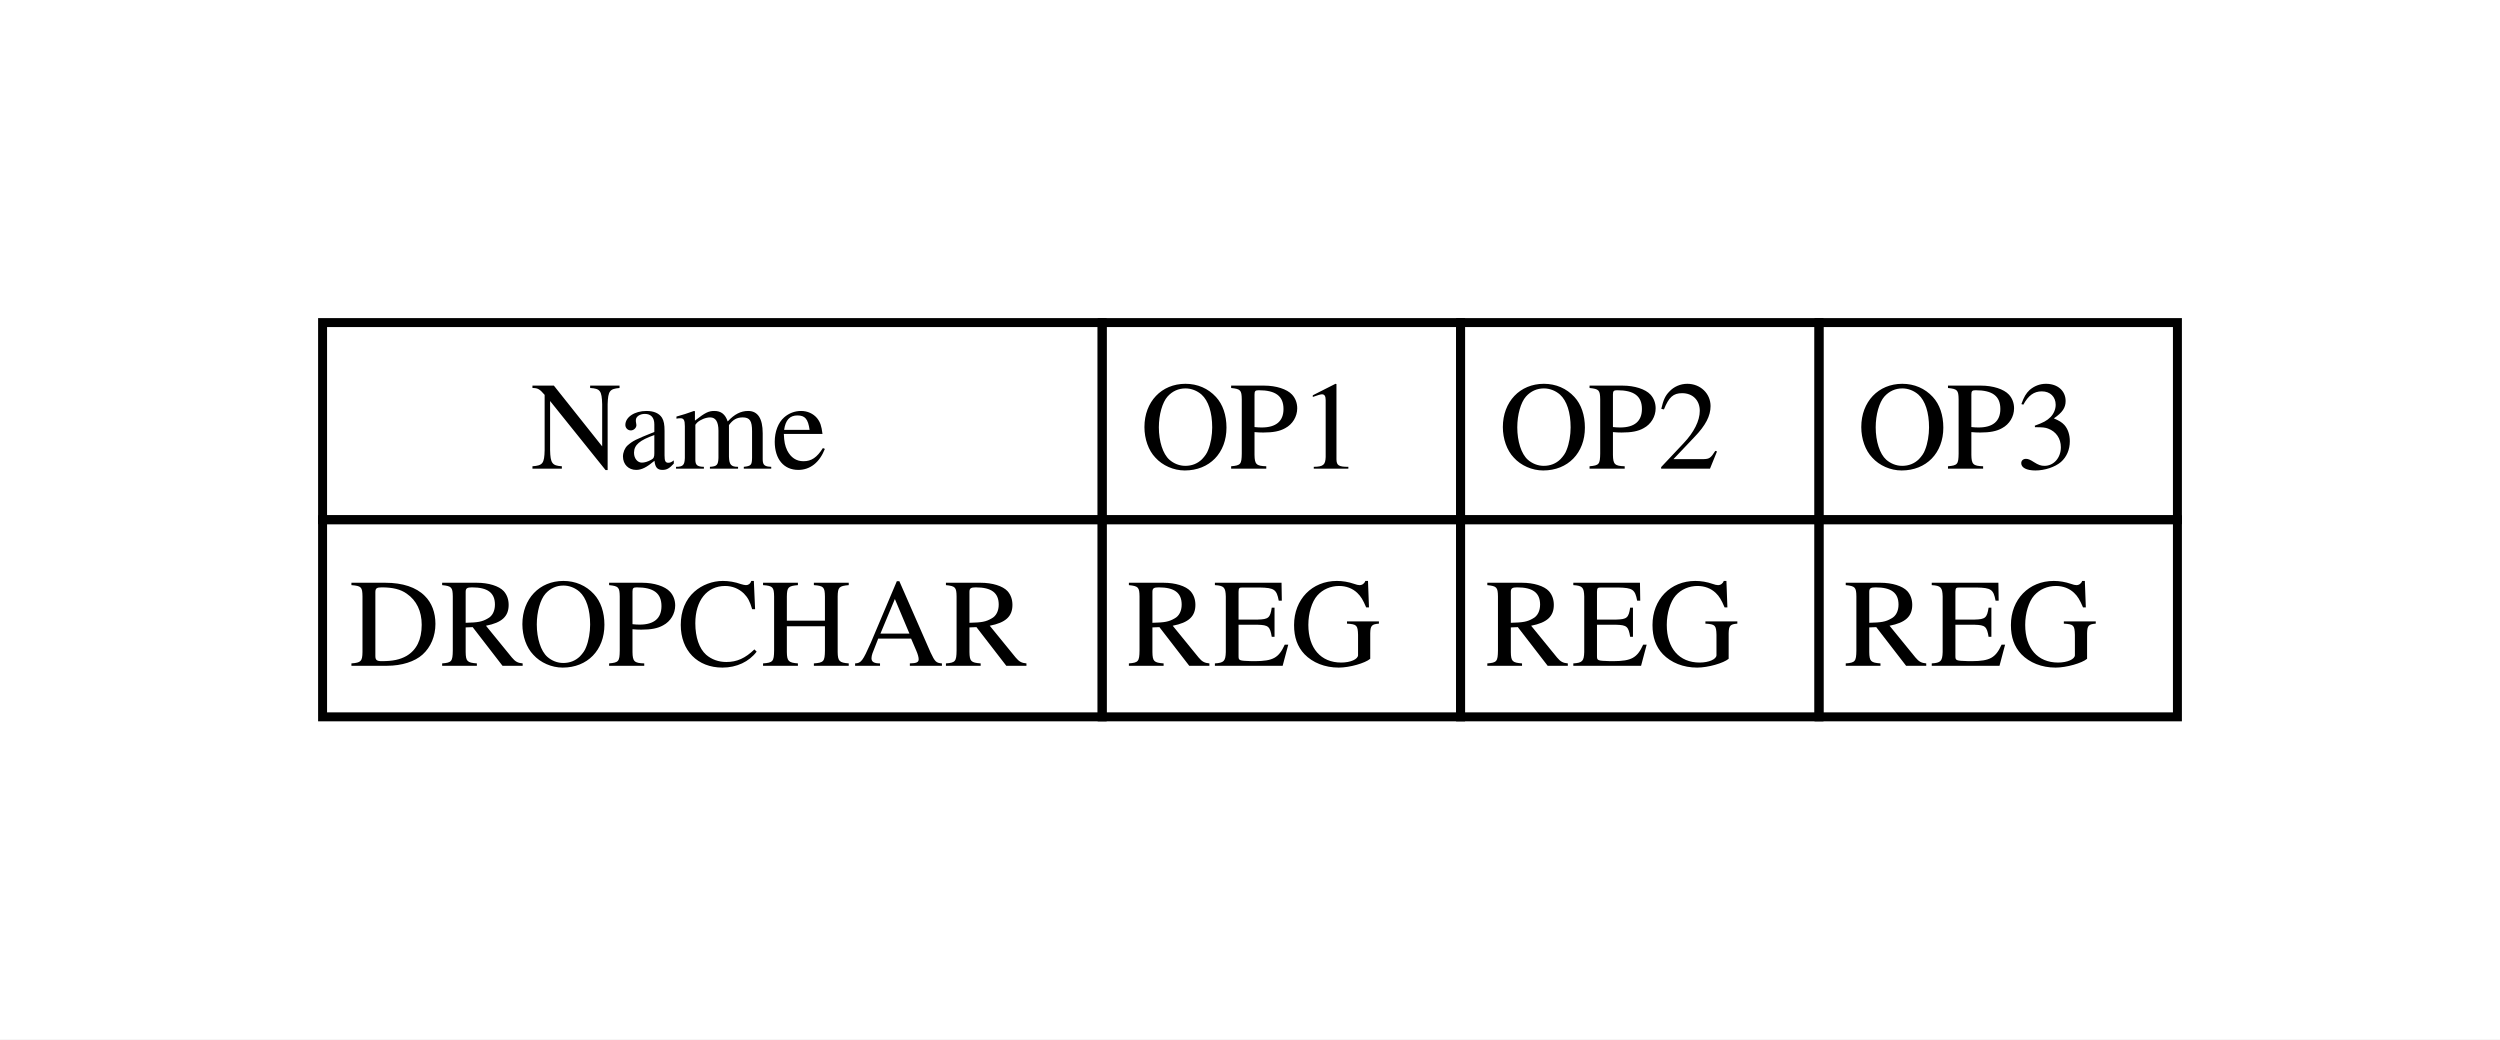
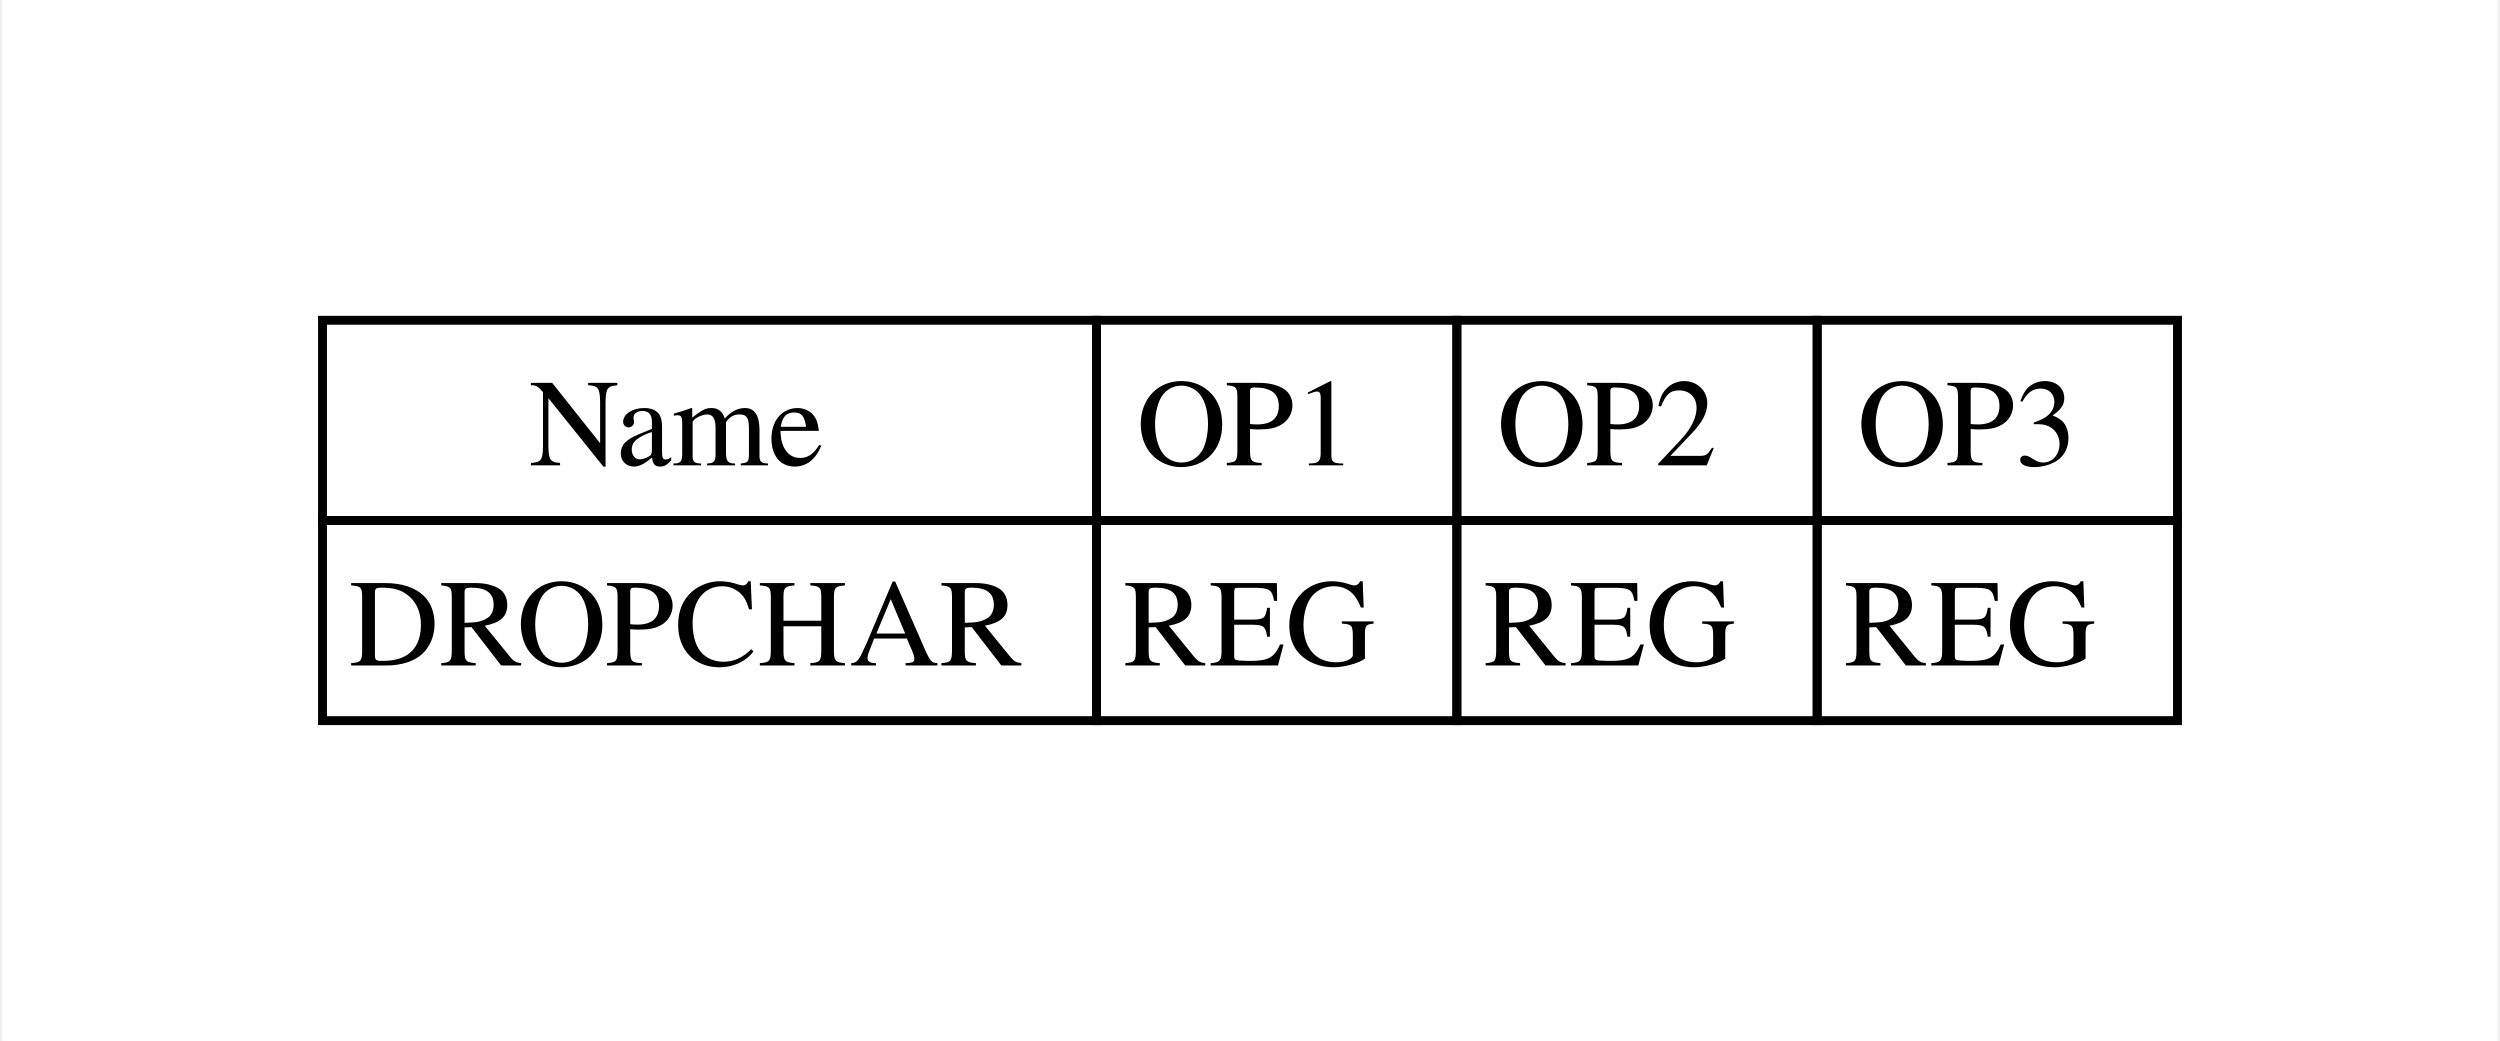
- <svg xmlns="http://www.w3.org/2000/svg" width="279pt" height="116pt" viewBox="0.00 0.00 279.00 116.00">
-   <g id="graph0" class="graph" transform="scale(1 1) rotate(0) translate(36 80)">
-     <polygon fill="white" stroke="none" points="-36,36 -36,-80 243,-80 243,36 -36,36" />
+ <svg xmlns="http://www.w3.org/2000/svg" width="281pt" height="117pt" viewBox="0.00 0.00 280.50 117.00">
+   <g id="graph0" class="graph" transform="scale(1 1) rotate(0) translate(36 81)">
+     <polygon fill="white" stroke="none" points="-36,36 -36,-81 244.5,-81 244.5,36 -36,36" />
    <g id="node1" class="node">
-       <polygon fill="none" stroke="black" points="0,-22 0,-44 87,-44 87,-22 0,-22" />
-       <text text-anchor="start" x="23.25" y="-27.7" font-family="Times,serif" font-size="14.00"> Name </text>
-       <polygon fill="none" stroke="black" points="87,-22 87,-44 127,-44 127,-22 87,-22" />
-       <text text-anchor="start" x="91.25" y="-27.7" font-family="Times,serif" font-size="14.00"> OP1 </text>
-       <polygon fill="none" stroke="black" points="127,-22 127,-44 167,-44 167,-22 127,-22" />
-       <text text-anchor="start" x="131.25" y="-27.7" font-family="Times,serif" font-size="14.00"> OP2 </text>
-       <polygon fill="none" stroke="black" points="167,-22 167,-44 207,-44 207,-22 167,-22" />
-       <text text-anchor="start" x="171.25" y="-27.7" font-family="Times,serif" font-size="14.00"> OP3 </text>
-       <polygon fill="none" stroke="black" points="0,0 0,-22 87,-22 87,0 0,0" />
-       <text text-anchor="start" x="3" y="-5.7" font-family="Times,serif" font-size="14.00"> DROPCHAR </text>
-       <polygon fill="none" stroke="black" points="87,0 87,-22 127,-22 127,0 87,0" />
-       <text text-anchor="start" x="89.75" y="-5.7" font-family="Times,serif" font-size="14.00"> REG </text>
-       <polygon fill="none" stroke="black" points="127,0 127,-22 167,-22 167,0 127,0" />
-       <text text-anchor="start" x="129.75" y="-5.7" font-family="Times,serif" font-size="14.00"> REG </text>
-       <polygon fill="none" stroke="black" points="167,0 167,-22 207,-22 207,0 167,0" />
-       <text text-anchor="start" x="169.75" y="-5.7" font-family="Times,serif" font-size="14.00"> REG </text>
+       <polygon fill="none" stroke="black" points="0,-22.5 0,-45 87,-45 87,-22.5 0,-22.5" />
+       <text text-anchor="start" x="23.25" y="-28.7" font-family="Times,serif" font-size="14.00"> Name </text>
+       <polygon fill="none" stroke="black" points="87,-22.5 87,-45 127.5,-45 127.5,-22.5 87,-22.5" />
+       <text text-anchor="start" x="91.5" y="-28.7" font-family="Times,serif" font-size="14.00"> OP1 </text>
+       <polygon fill="none" stroke="black" points="127.5,-22.5 127.5,-45 168,-45 168,-22.5 127.5,-22.5" />
+       <text text-anchor="start" x="132" y="-28.7" font-family="Times,serif" font-size="14.00"> OP2 </text>
+       <polygon fill="none" stroke="black" points="168,-22.5 168,-45 208.5,-45 208.5,-22.5 168,-22.5" />
+       <text text-anchor="start" x="172.5" y="-28.7" font-family="Times,serif" font-size="14.00"> OP3 </text>
+       <polygon fill="none" stroke="black" points="0,0 0,-22.5 87,-22.5 87,0 0,0" />
+       <text text-anchor="start" x="3" y="-6.2" font-family="Times,serif" font-size="14.00"> DROPCHAR </text>
+       <polygon fill="none" stroke="black" points="87,0 87,-22.5 127.5,-22.5 127.5,0 87,0" />
+       <text text-anchor="start" x="90" y="-6.2" font-family="Times,serif" font-size="14.00"> REG </text>
+       <polygon fill="none" stroke="black" points="127.5,0 127.5,-22.5 168,-22.5 168,0 127.5,0" />
+       <text text-anchor="start" x="130.5" y="-6.2" font-family="Times,serif" font-size="14.00"> REG </text>
+       <polygon fill="none" stroke="black" points="168,0 168,-22.5 208.5,-22.5 208.5,0 168,0" />
+       <text text-anchor="start" x="171" y="-6.2" font-family="Times,serif" font-size="14.00"> REG </text>
    </g>
  </g>
</svg>
